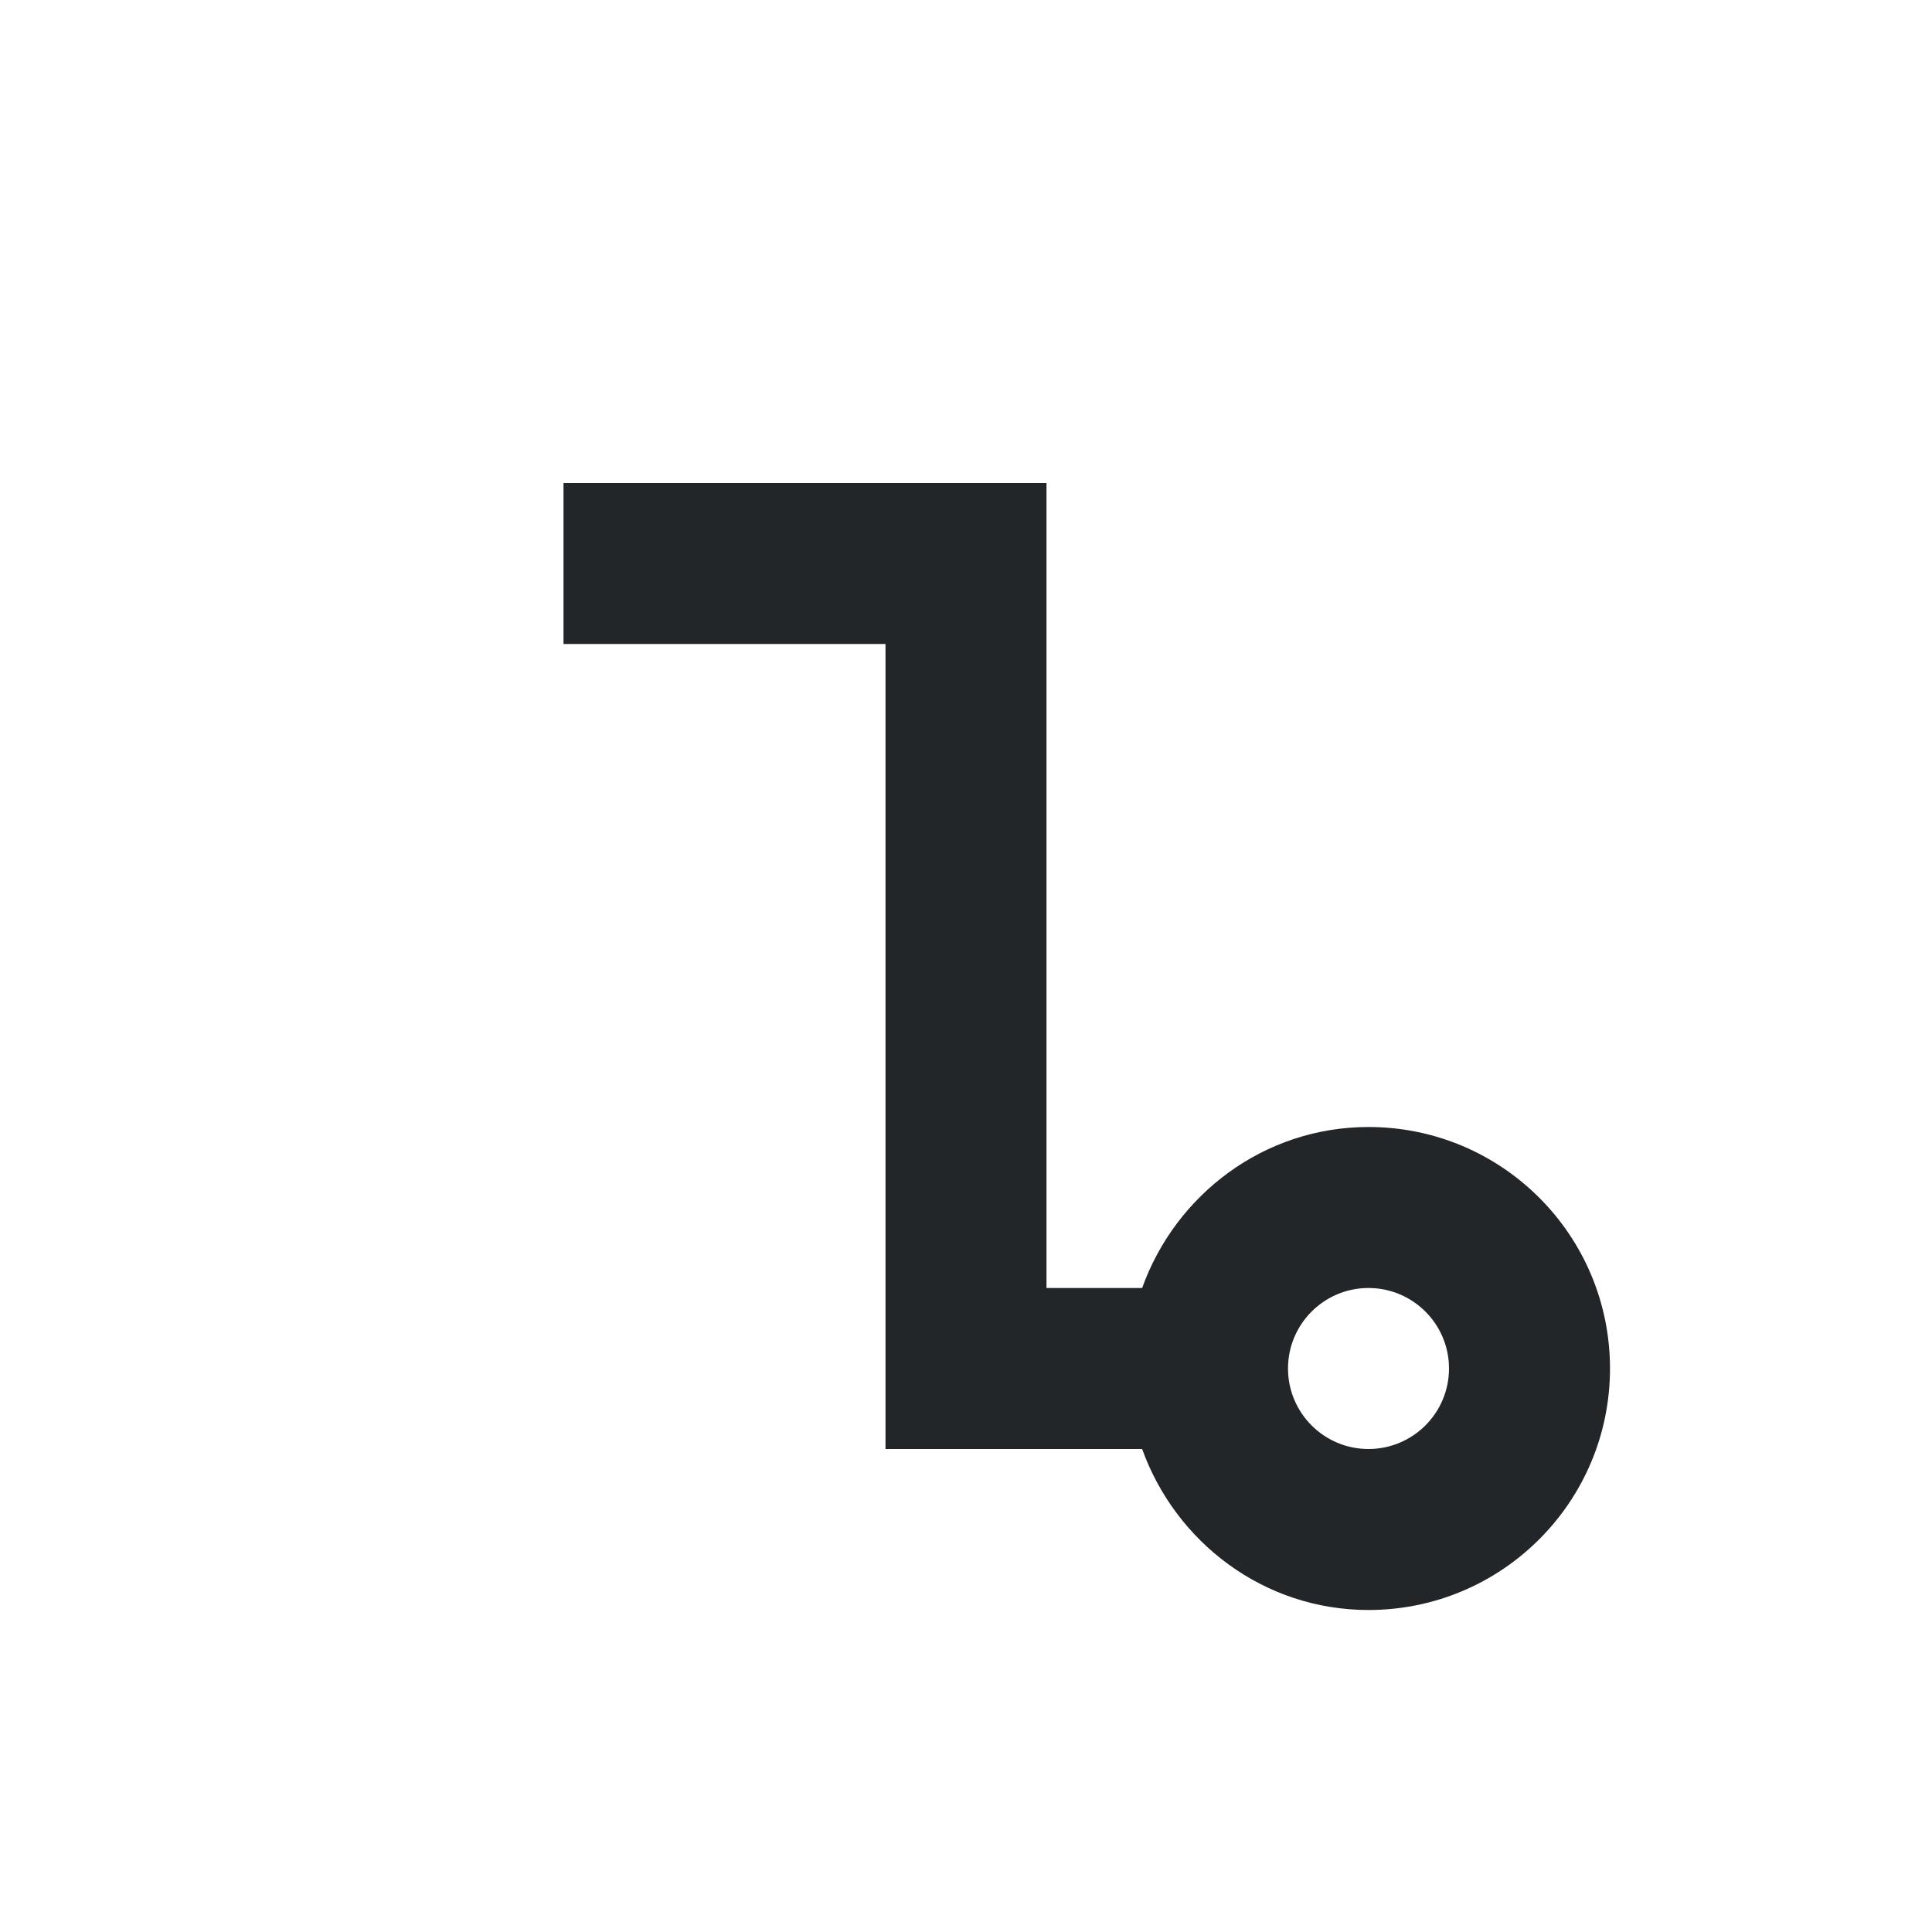
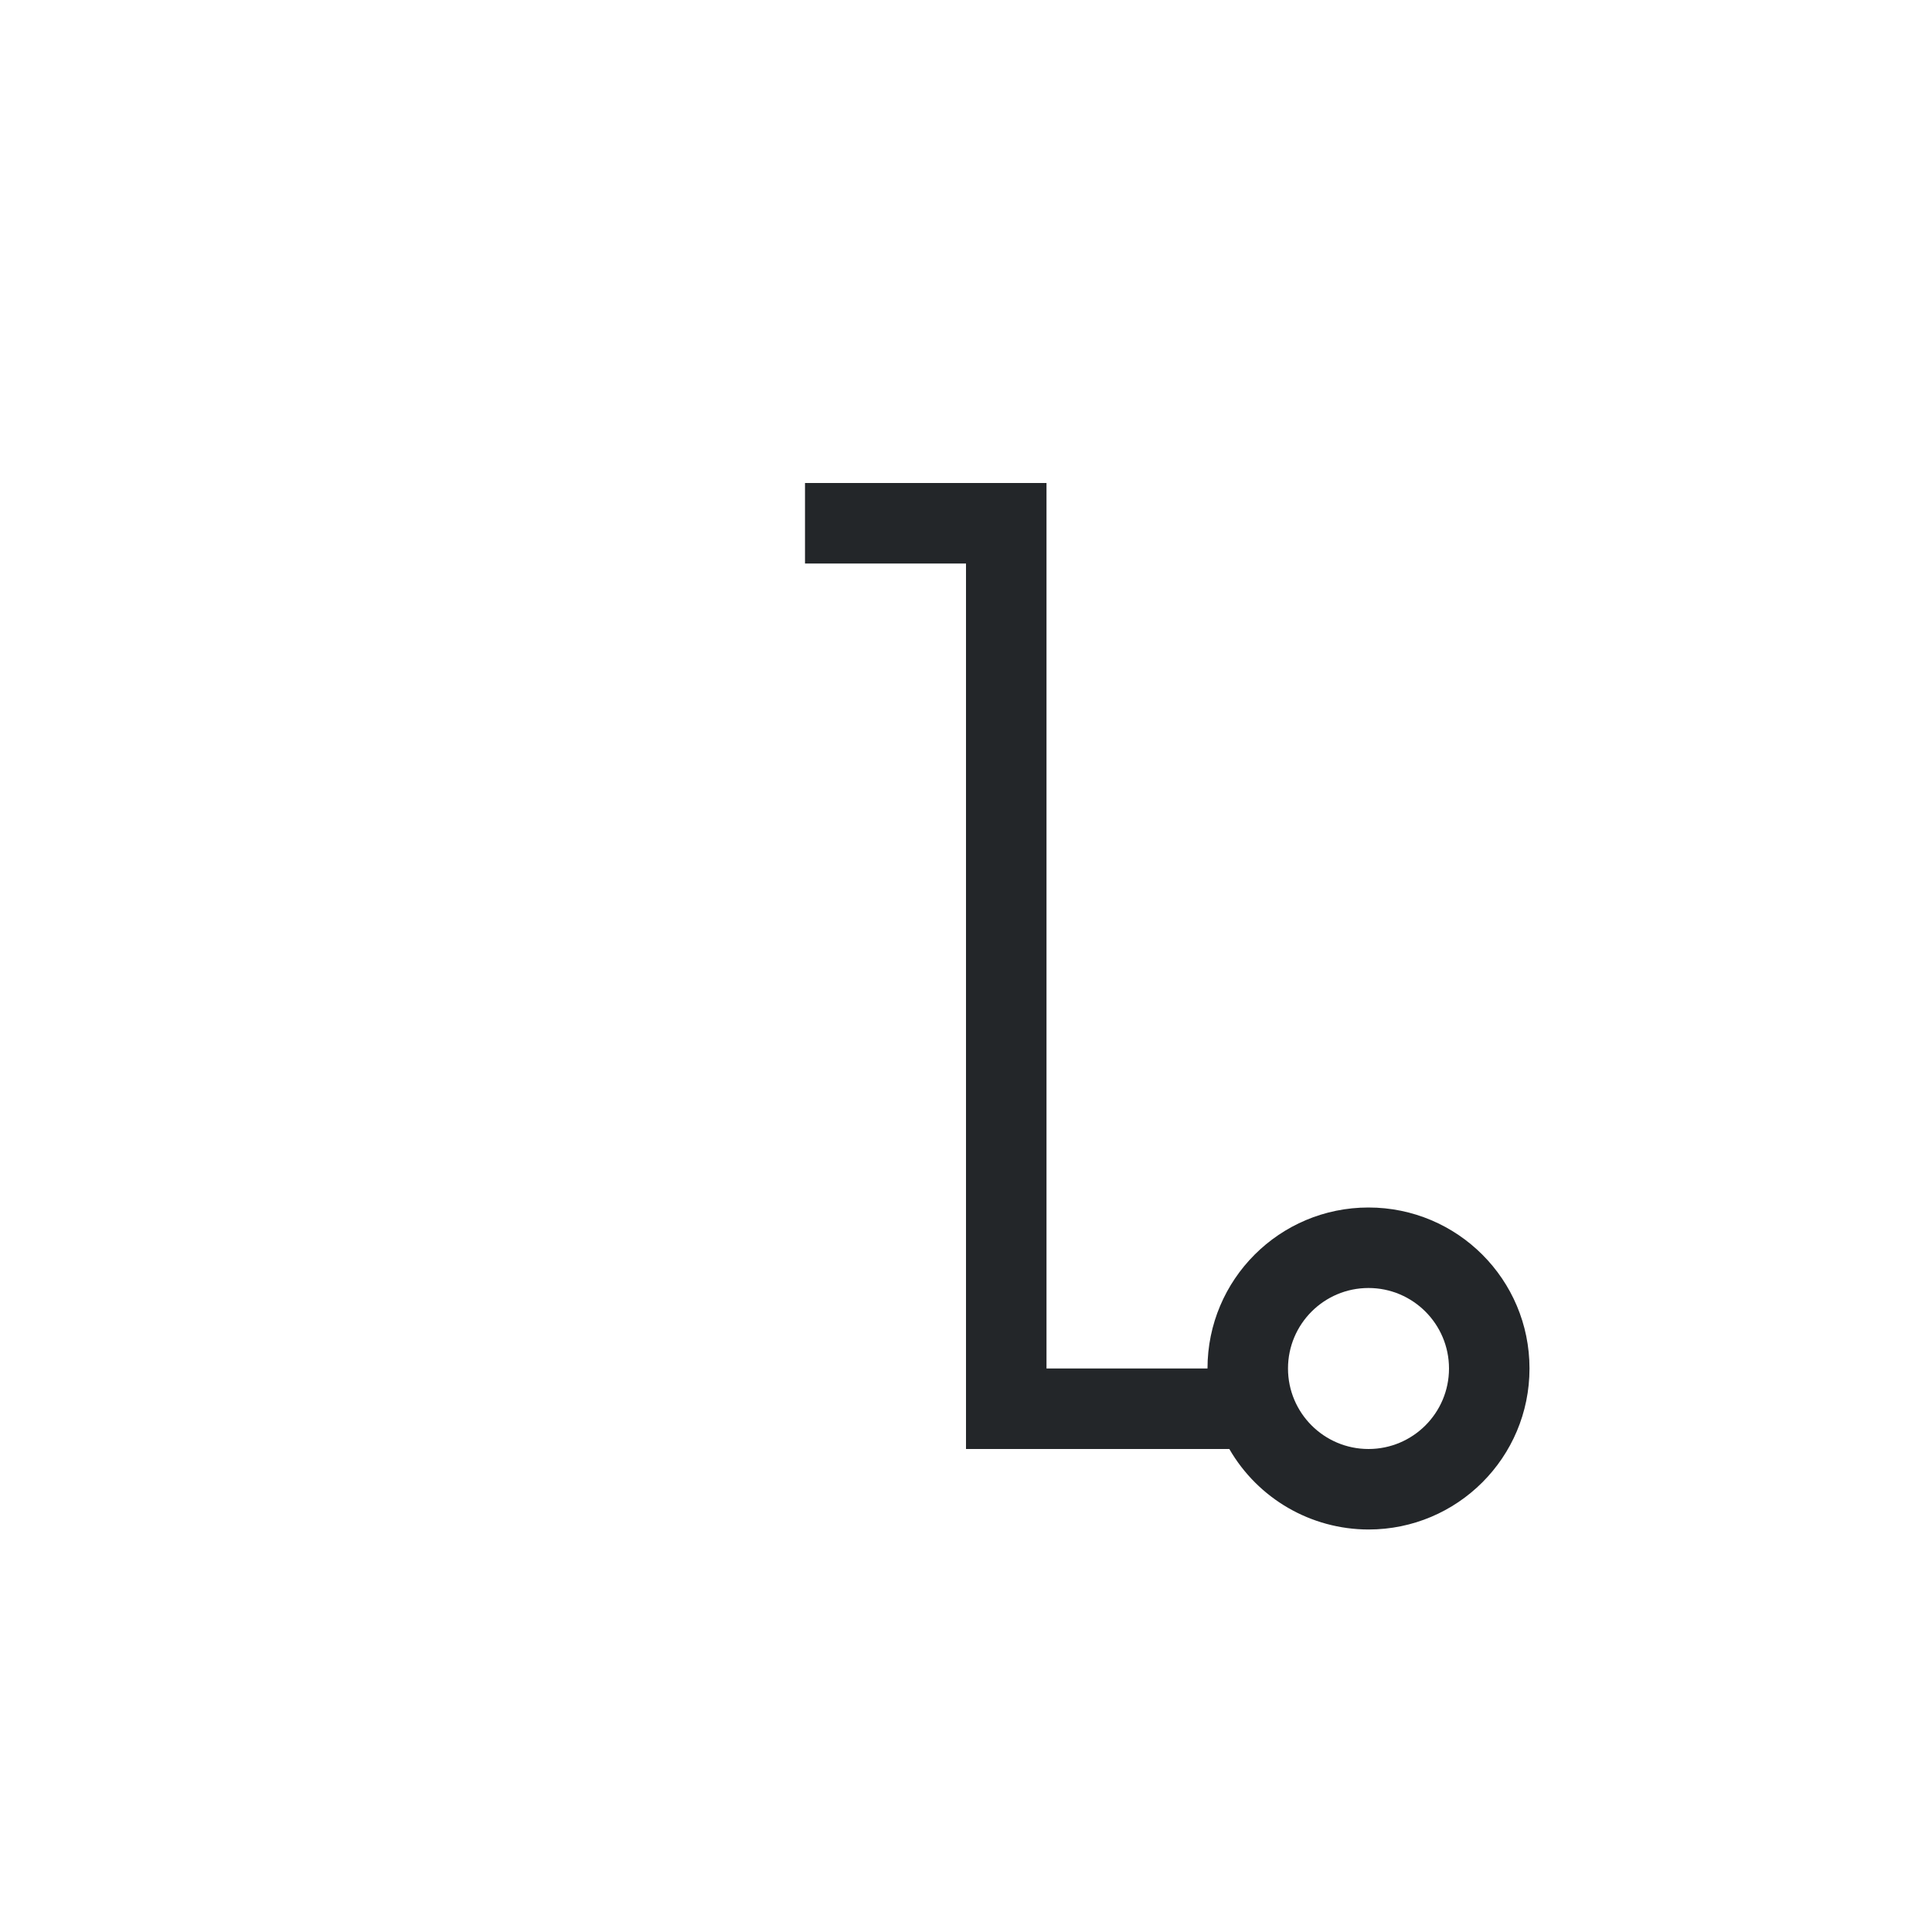
<svg xmlns="http://www.w3.org/2000/svg" viewBox="0 0 24 24">
-   <path d="m7 6v2h3 1v2 8h1 1 1.188c.416 1.158 1.511 2 2.812 2 1.657 0 3-1.343 3-3s-1.343-3-3-3c-1.301 0-2.397.842-2.812 2h-1.188v-10h-1-2zm10 10c.552 0 1 .448 1 1s-.448 1-1 1-1-.448-1-1 .448-1 1-1z" fill="#232629" />
+   <path d="m10 6v1h2v11h1 2.271c.357.618 1.015.999 1.729 1 1.105 0 2-.895 2-2s-.895-2-2-2-2 .895-2 2h-2v-11zm7 10c.552 0 1 .448 1 1s-.448 1-1 1-1-.448-1-1 .448-1 1-1z" fill="#232629" />
</svg>
